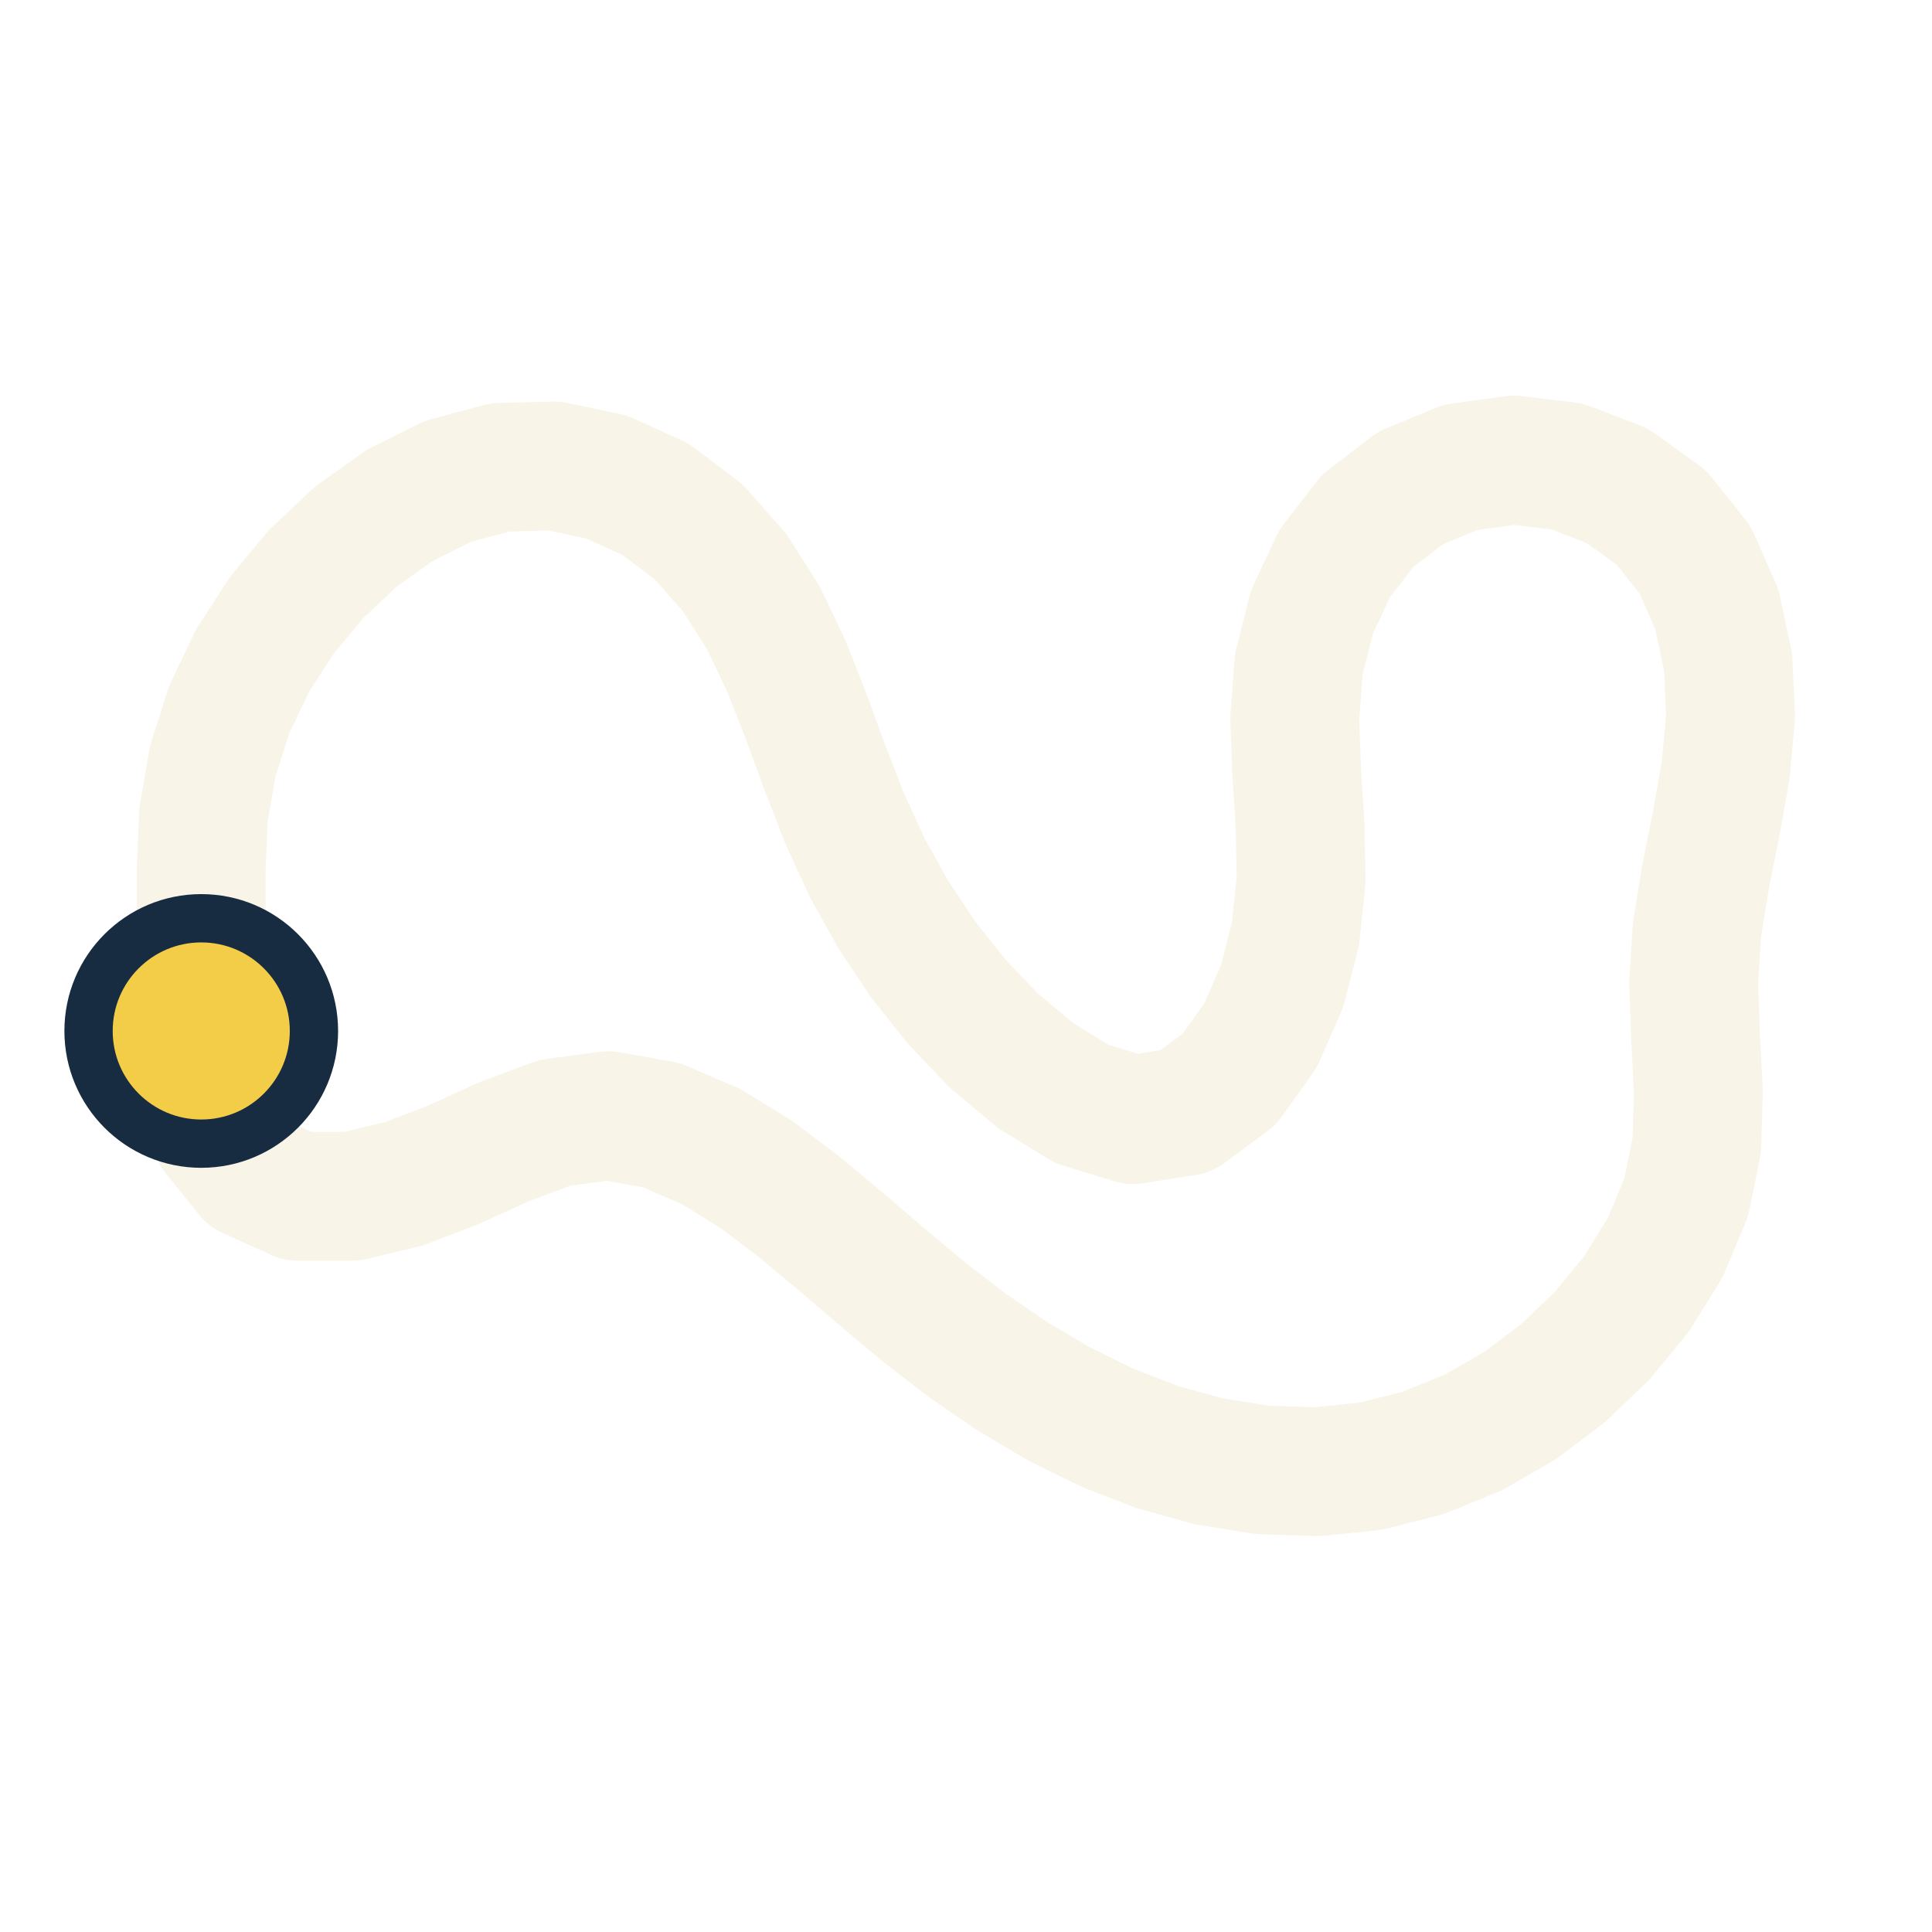
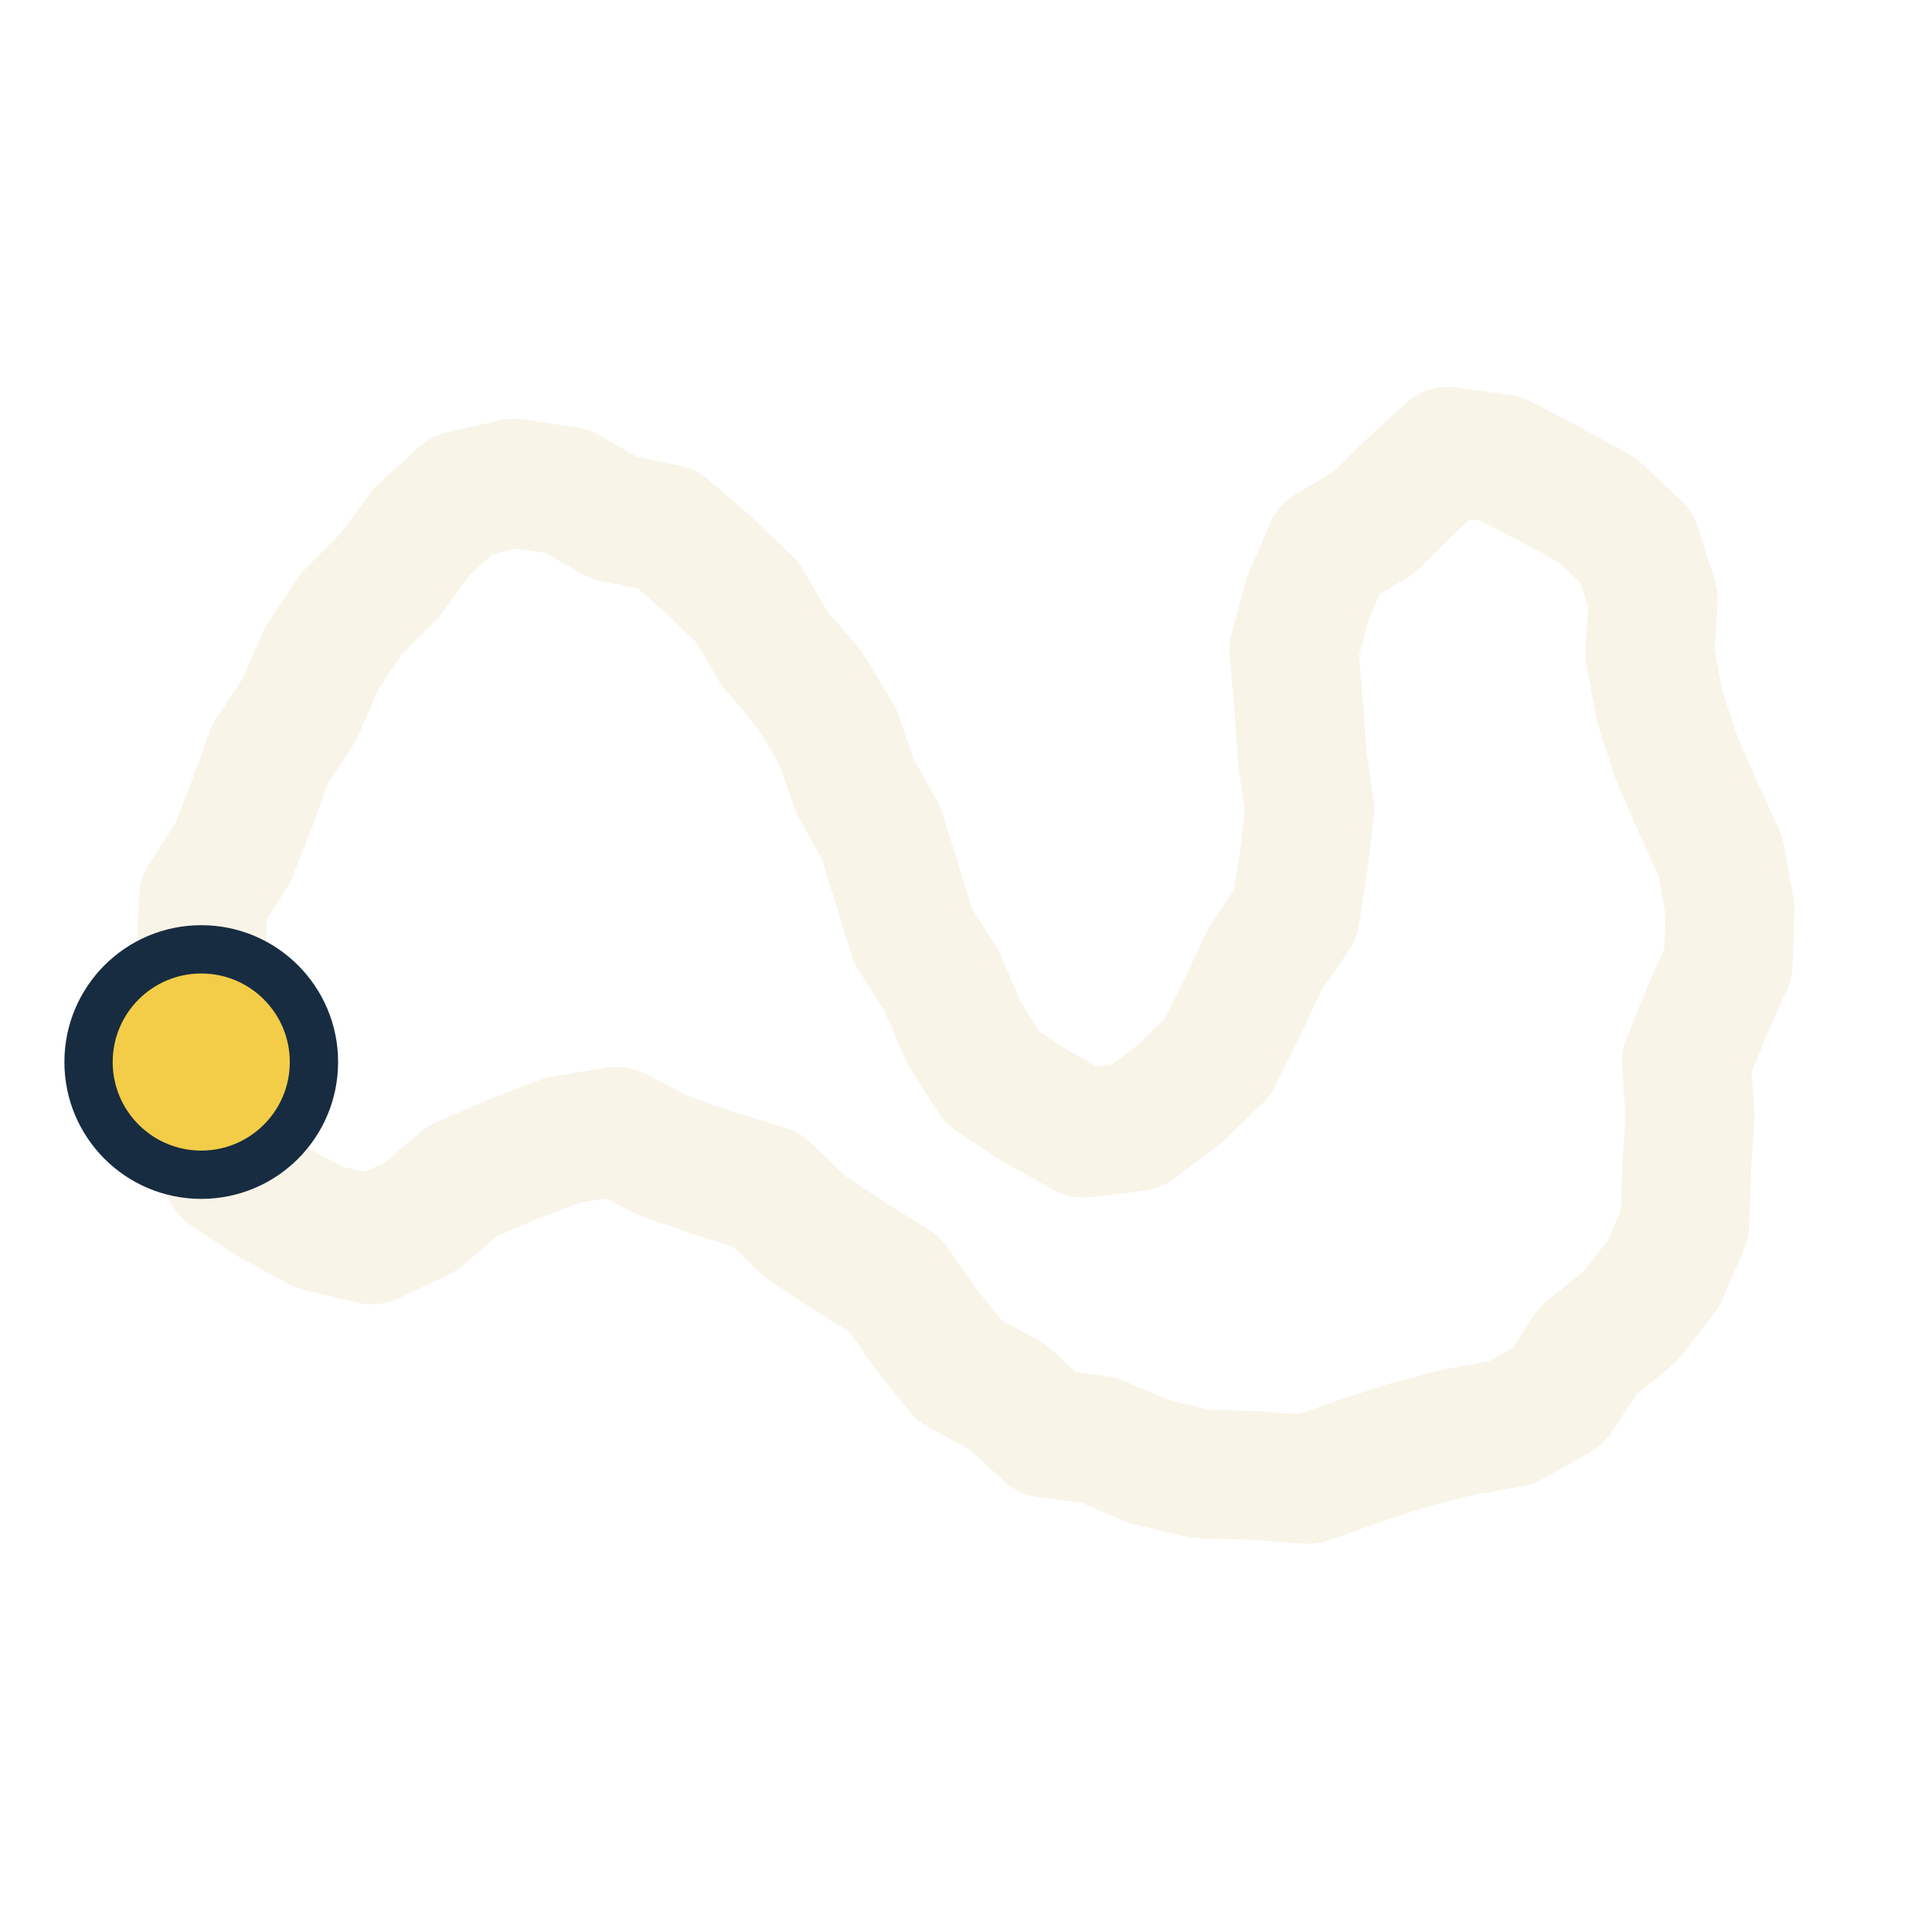
<svg xmlns="http://www.w3.org/2000/svg" width="64" height="64" viewBox="0 0 24 24">
  <g fill="none" stroke="#F8F4E8" stroke-width="1.6" stroke-linecap="round" stroke-linejoin="round">
-     <path d="M2.500,12.807 L2.500,12.134 L2.500,11.462 L2.500,10.789 L2.528,10.118 L2.643,9.455 L2.847,8.815 L3.136,8.208 L3.501,7.644 L3.931,7.127 L4.420,6.667 L4.967,6.277 L5.568,5.978 L6.215,5.805 L6.883,5.788 L7.538,5.926 L8.146,6.203 L8.679,6.607 L9.123,7.109 L9.483,7.675 L9.772,8.281 L10.017,8.908 L10.248,9.539 L10.492,10.166 L10.772,10.777 L11.099,11.364 L11.471,11.923 L11.888,12.448 L12.352,12.933 L12.867,13.363 L13.438,13.713 L14.077,13.909 L14.733,13.805 L15.270,13.408 L15.659,12.862 L15.929,12.247 L16.094,11.596 L16.163,10.929 L16.150,10.257 L16.107,9.588 L16.084,8.918 L16.134,8.250 L16.298,7.601 L16.582,6.996 L16.992,6.468 L17.522,6.062 L18.141,5.806 L18.804,5.715 L19.469,5.794 L20.094,6.036 L20.638,6.429 L21.056,6.953 L21.327,7.567 L21.467,8.223 L21.498,8.894 L21.438,9.562 L21.321,10.223 L21.189,10.882 L21.081,11.544 L21.039,12.213 L21.063,12.884 L21.098,13.554 L21.079,14.225 L20.945,14.881 L20.685,15.500 L20.331,16.071 L19.905,16.590 L19.420,17.055 L18.884,17.460 L18.301,17.795 L17.679,18.049 L17.028,18.214 L16.359,18.282 L15.688,18.260 L15.024,18.155 L14.376,17.976 L13.750,17.733 L13.147,17.435 L12.569,17.092 L12.015,16.712 L11.483,16.301 L10.967,15.870 L10.456,15.432 L9.940,15.001 L9.404,14.595 L8.832,14.242 L8.215,13.977 L7.555,13.859 L6.891,13.948 L6.262,14.183 L5.650,14.462 L5.023,14.705 L4.370,14.861 L3.700,14.861 L3.094,14.586 L2.676,14.066 L2.511,13.419 Z" />
-     <circle cx="2.500" cy="12.807" r="1.4" fill="#F3CD48" stroke="#172c40" stroke-width=".6" />
+     <path d="M2.500,13.193 L2.500,12.516 L2.500,11.838 L2.526,11.163 L2.889,10.601 L3.125,10.001 L3.351,9.373 L3.722,8.807 L3.992,8.186 L4.365,7.624 L4.842,7.146 L5.242,6.603 L5.742,6.146 L6.389,6.002 L7.047,6.100 L7.629,6.435 L8.286,6.569 L8.793,7.009 L9.281,7.476 L9.617,8.048 L10.047,8.556 L10.399,9.129 L10.621,9.765 L10.947,10.348 L11.145,10.990 L11.343,11.626 L11.699,12.190 L11.965,12.811 L12.324,13.383 L12.880,13.749 L13.462,14.076 L14.104,14.000 L14.633,13.608 L15.120,13.140 L15.421,12.535 L15.710,11.923 L16.090,11.364 L16.192,10.719 L16.270,10.052 L16.175,9.404 L16.132,8.750 L16.072,8.079 L16.242,7.442 L16.509,6.824 L17.072,6.490 L17.517,6.046 L17.994,5.606 L18.649,5.698 L19.249,6.012 L19.842,6.338 L20.329,6.795 L20.537,7.439 L20.495,8.107 L20.614,8.763 L20.822,9.403 L21.091,10.024 L21.373,10.639 L21.491,11.297 L21.469,11.967 L21.200,12.571 L20.947,13.195 L20.994,13.864 L20.951,14.536 L20.928,15.212 L20.664,15.821 L20.250,16.356 L19.725,16.778 L19.359,17.343 L18.772,17.674 L18.108,17.793 L17.474,17.958 L16.870,18.157 L16.244,18.377 L15.584,18.329 L14.918,18.311 L14.269,18.155 L13.649,17.889 L13.008,17.807 L12.515,17.349 L11.921,17.031 L11.499,16.504 L11.114,15.954 L10.560,15.608 L10.003,15.240 L9.519,14.774 L8.874,14.577 L8.242,14.356 L7.653,14.054 L6.986,14.165 L6.354,14.407 L5.739,14.675 L5.225,15.114 L4.619,15.402 L3.964,15.247 L3.379,14.928 L2.821,14.558 L2.527,13.959 L2.500,13.296 Z" />
+     <circle cx="2.500" cy="13.193" r="1.4" fill="#F3CD48" stroke="#172c40" stroke-width=".6" />
  </g>
</svg>
